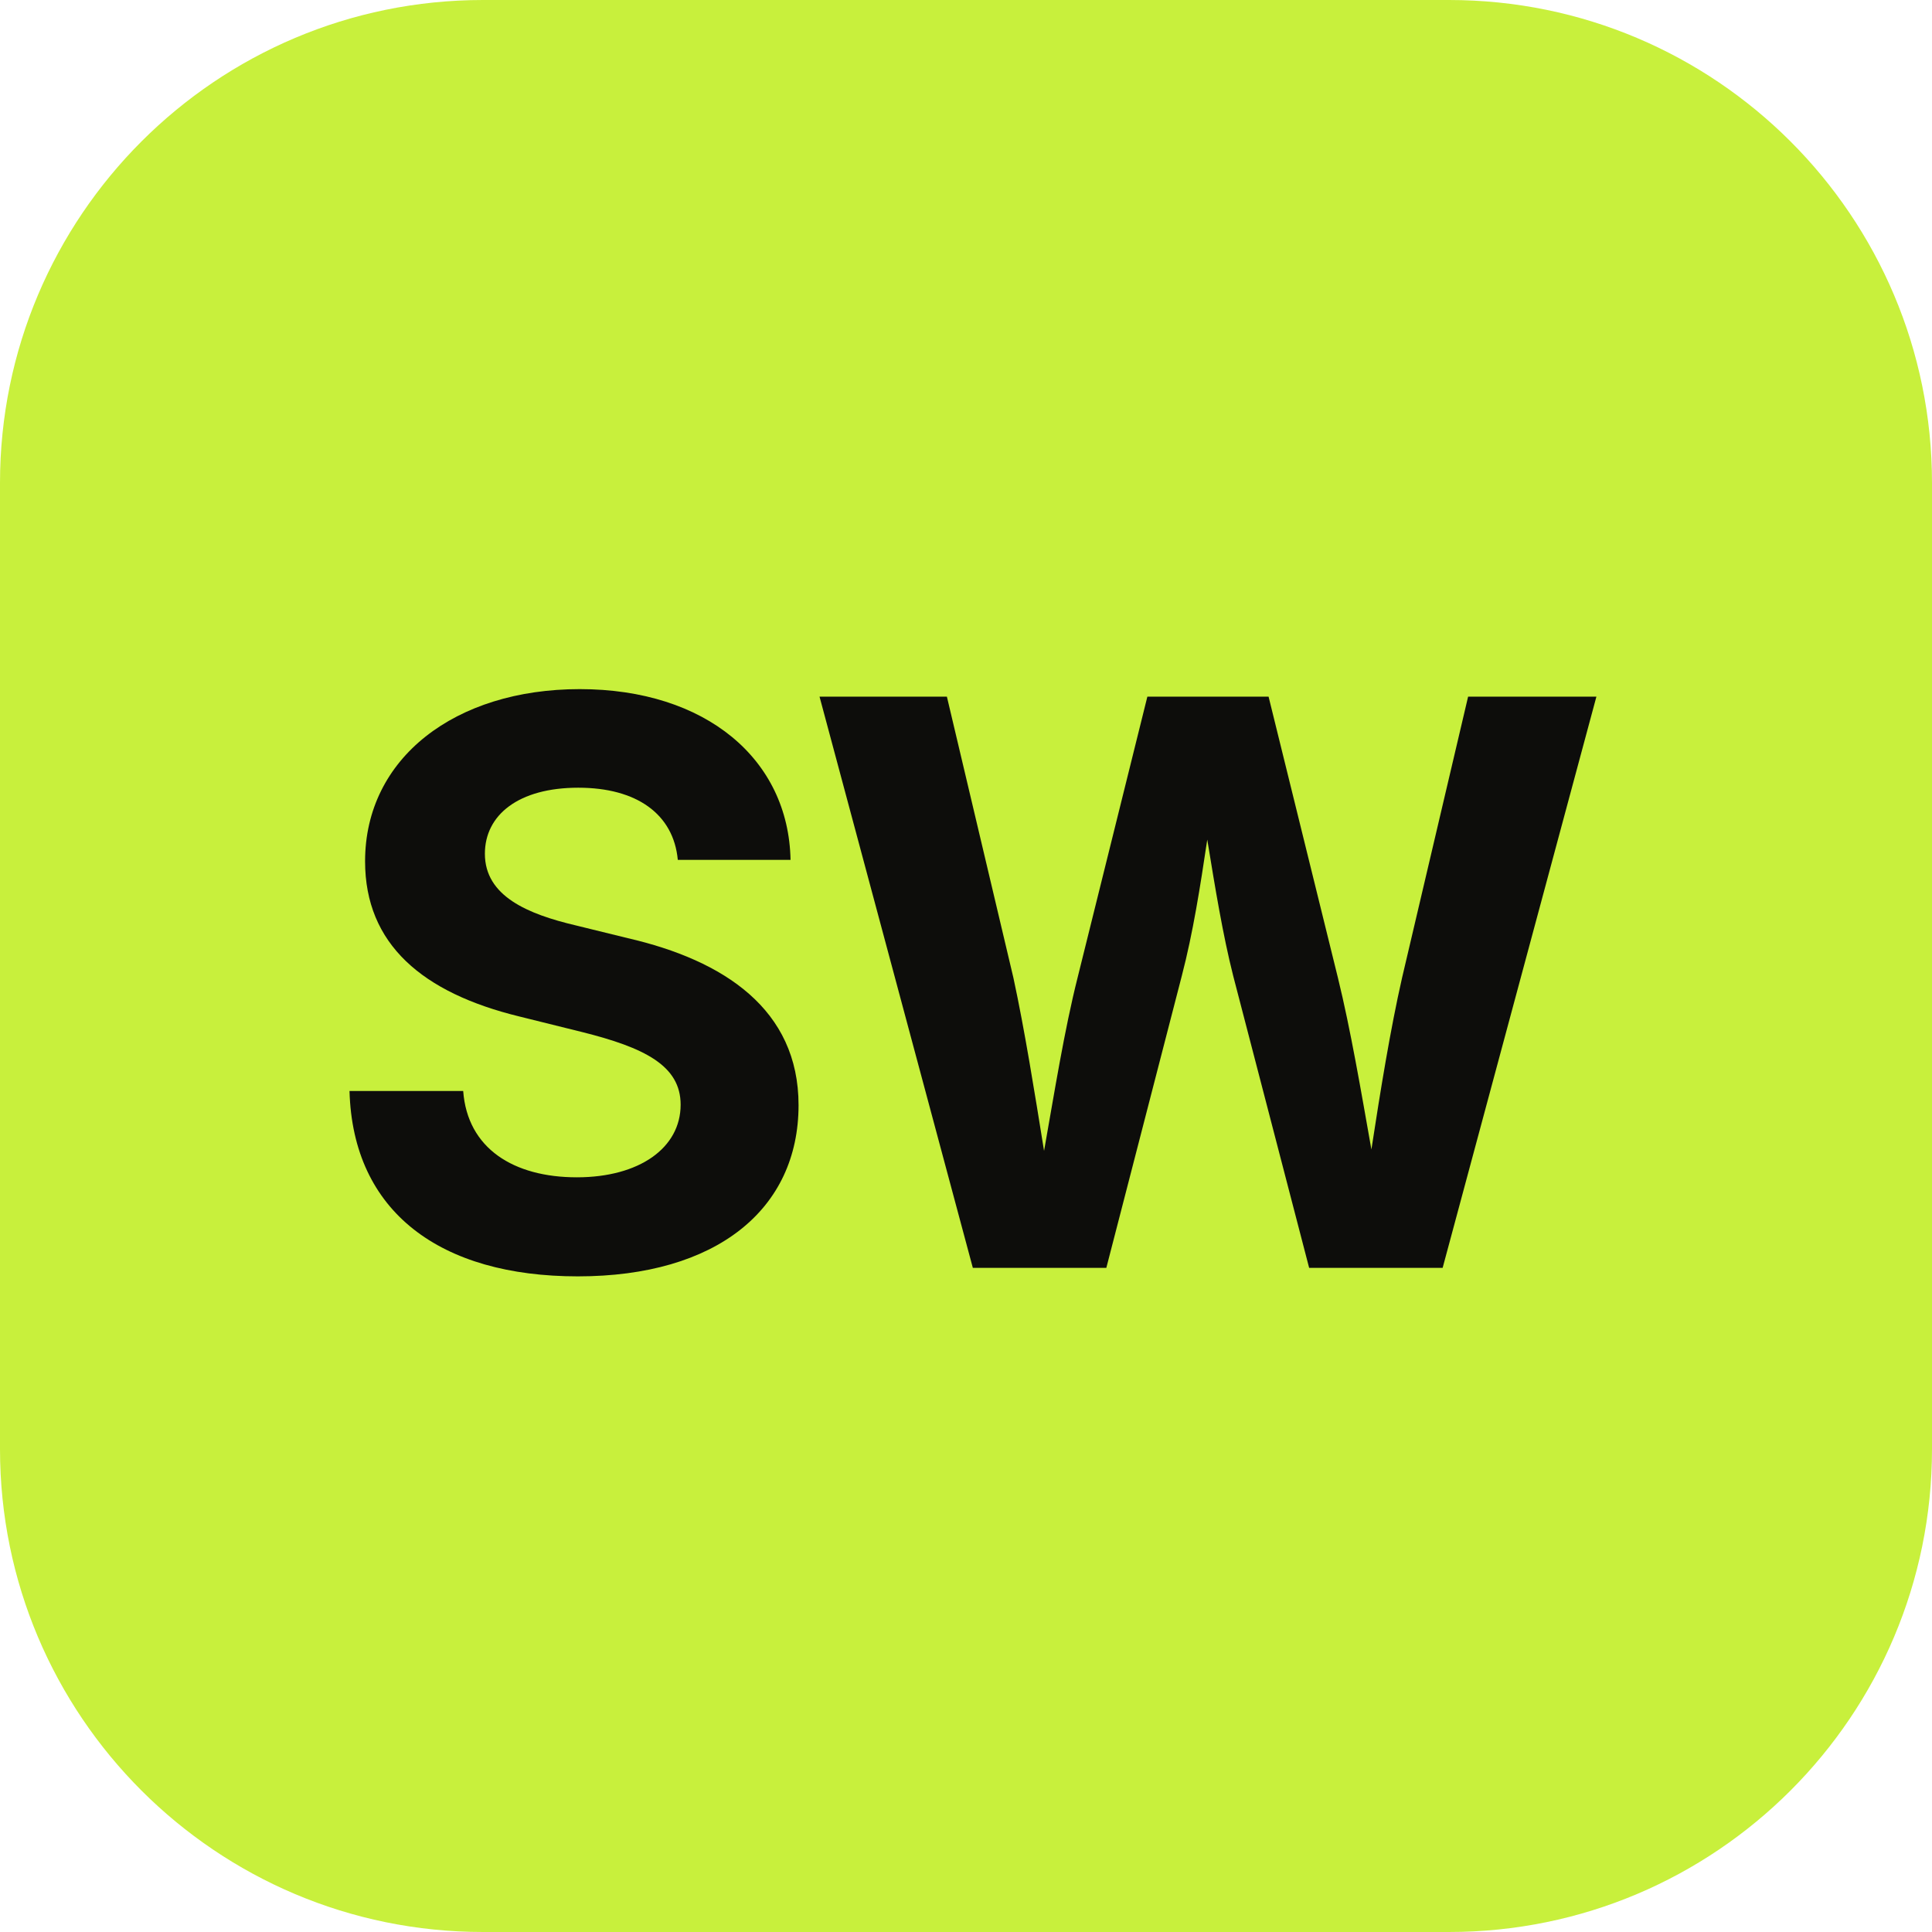
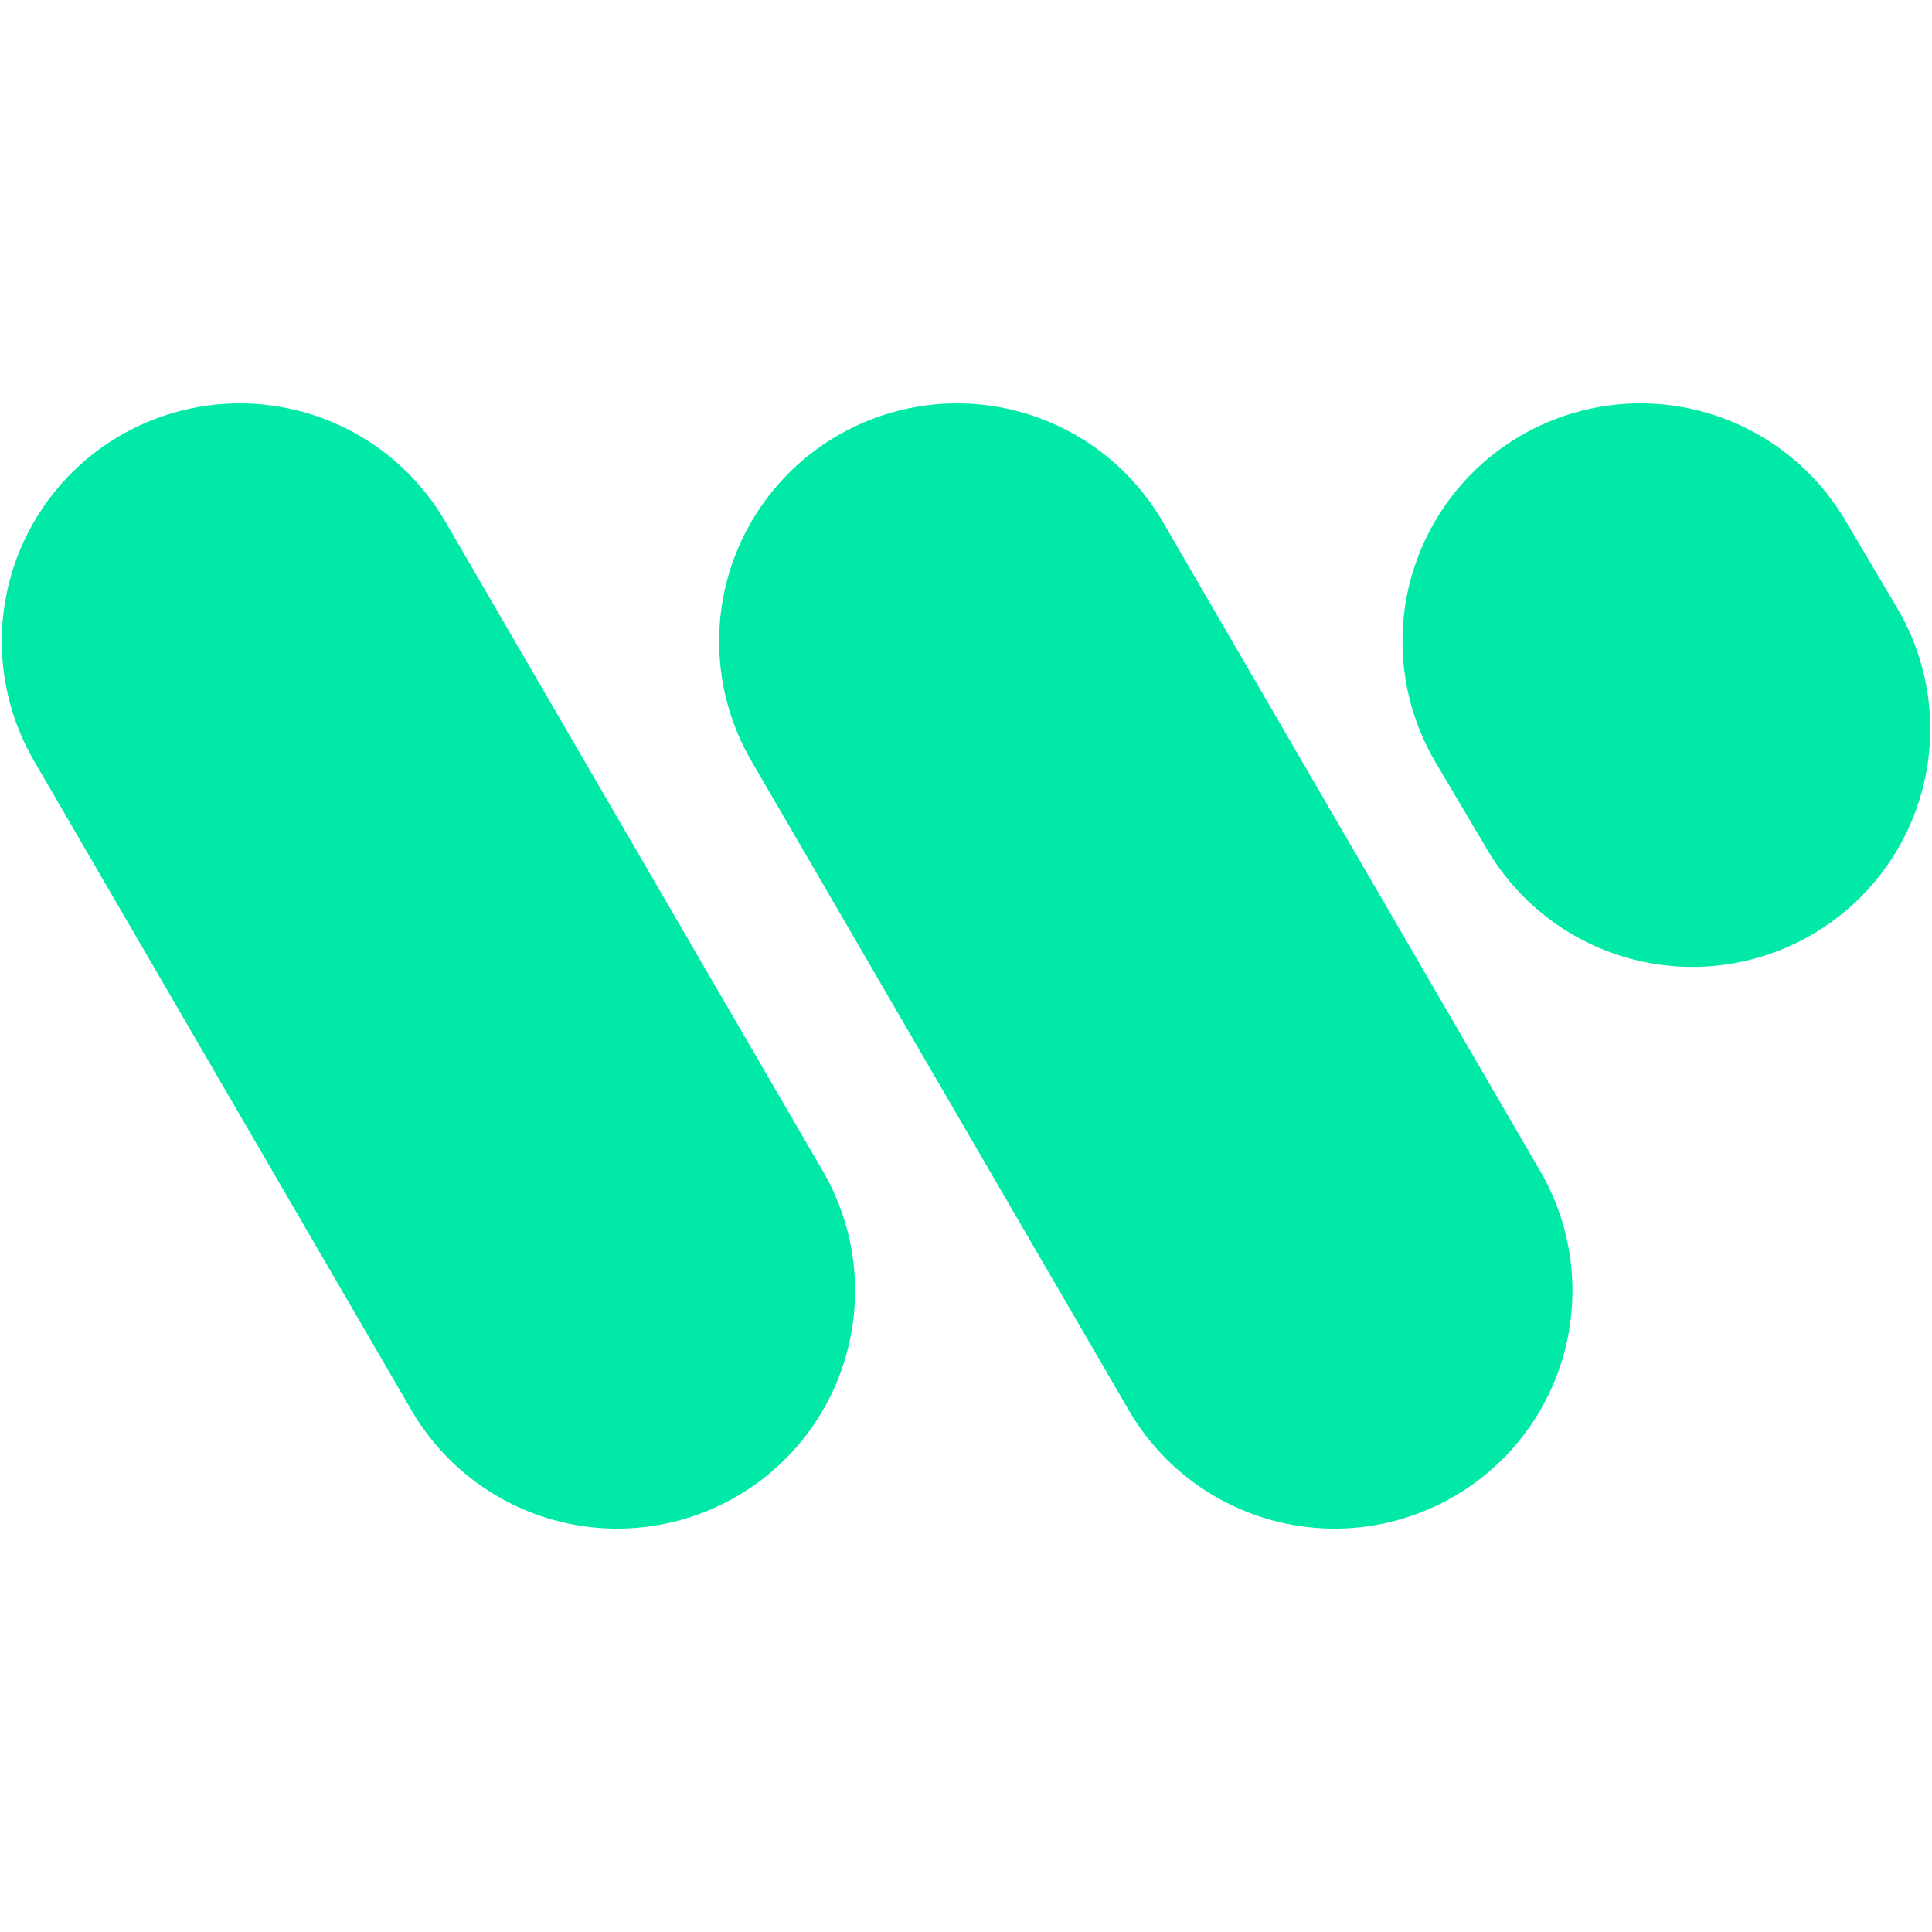
- <svg xmlns="http://www.w3.org/2000/svg" viewBox="0 0 64 64">
-   <rect width="64" height="64" rx="16" fill="#c8f03c" />
-   <text x="32" y="42" text-anchor="middle" font-family="Inter Tight, Inter, Arial, sans-serif" font-weight="700" font-size="26" letter-spacing="-1" fill="#0d0d0b">SW</text>
+ <svg xmlns="http://www.w3.org/2000/svg" viewBox="0 -225.5 1080 1080" fill="none" stroke="#00E9A7" stroke-width="266" stroke-linecap="round">
+   <path d="M134 133 345 496M535 133 746 496M917 133 946 182" />
</svg>
